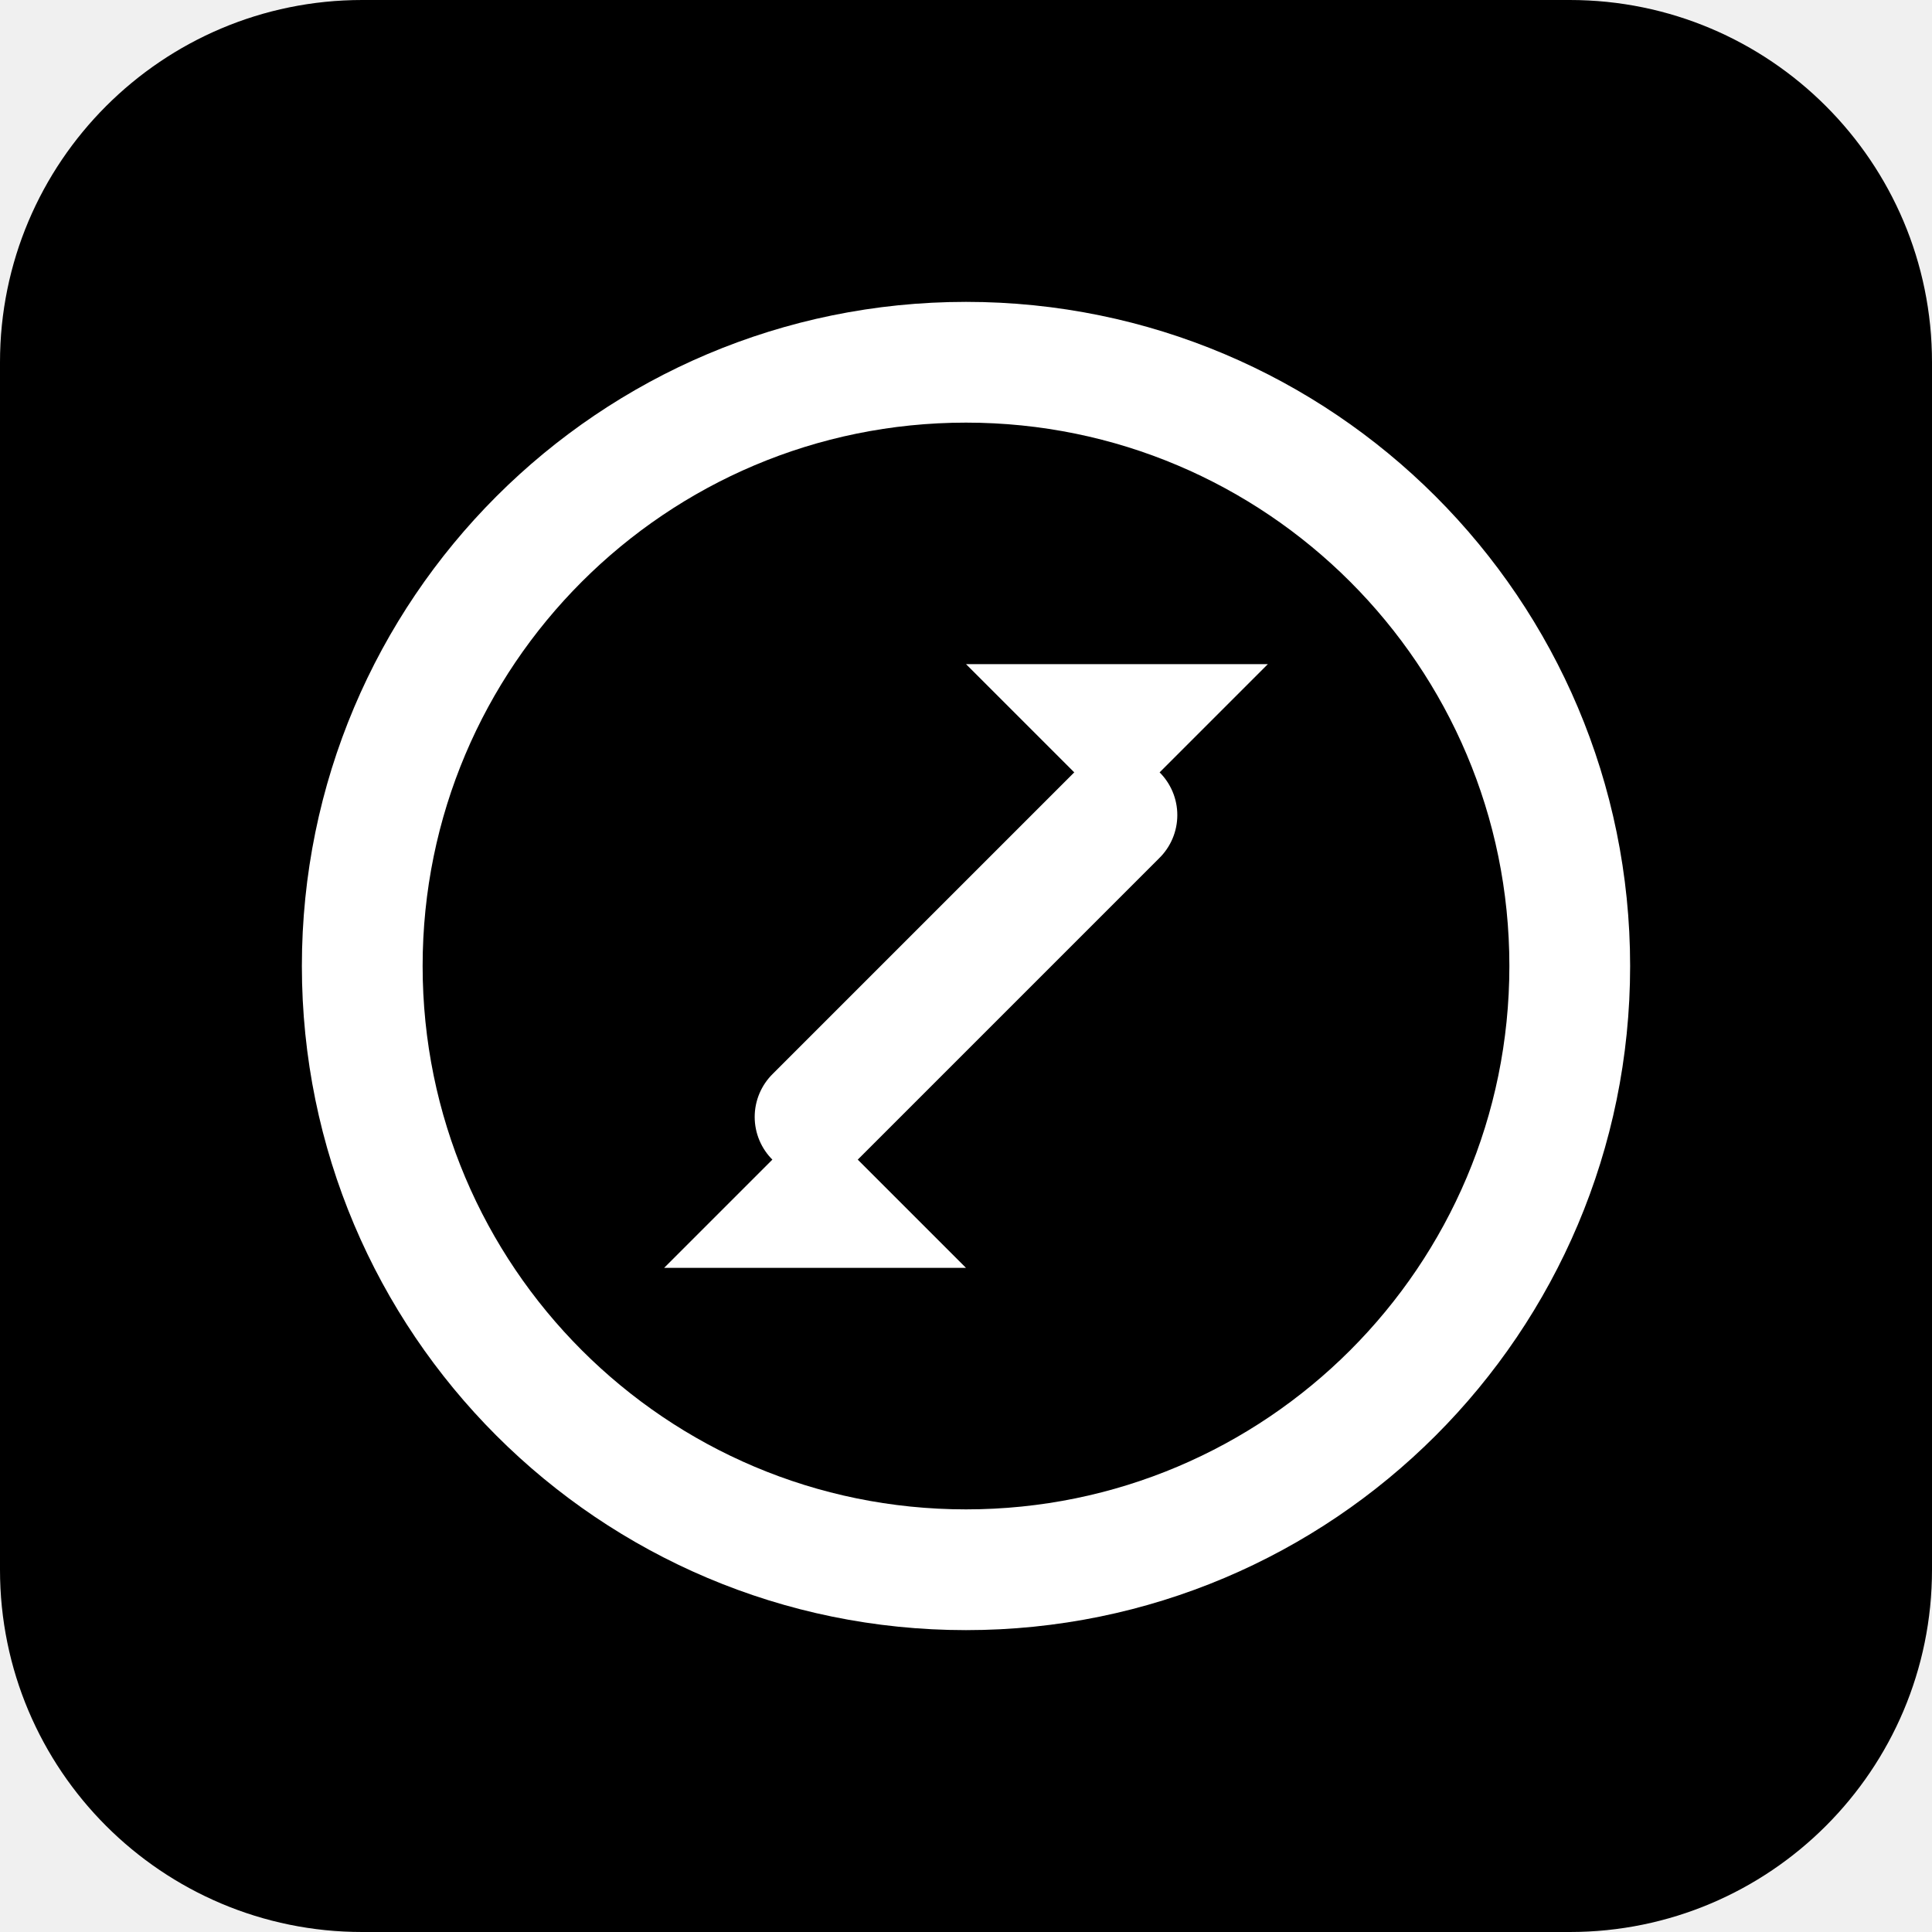
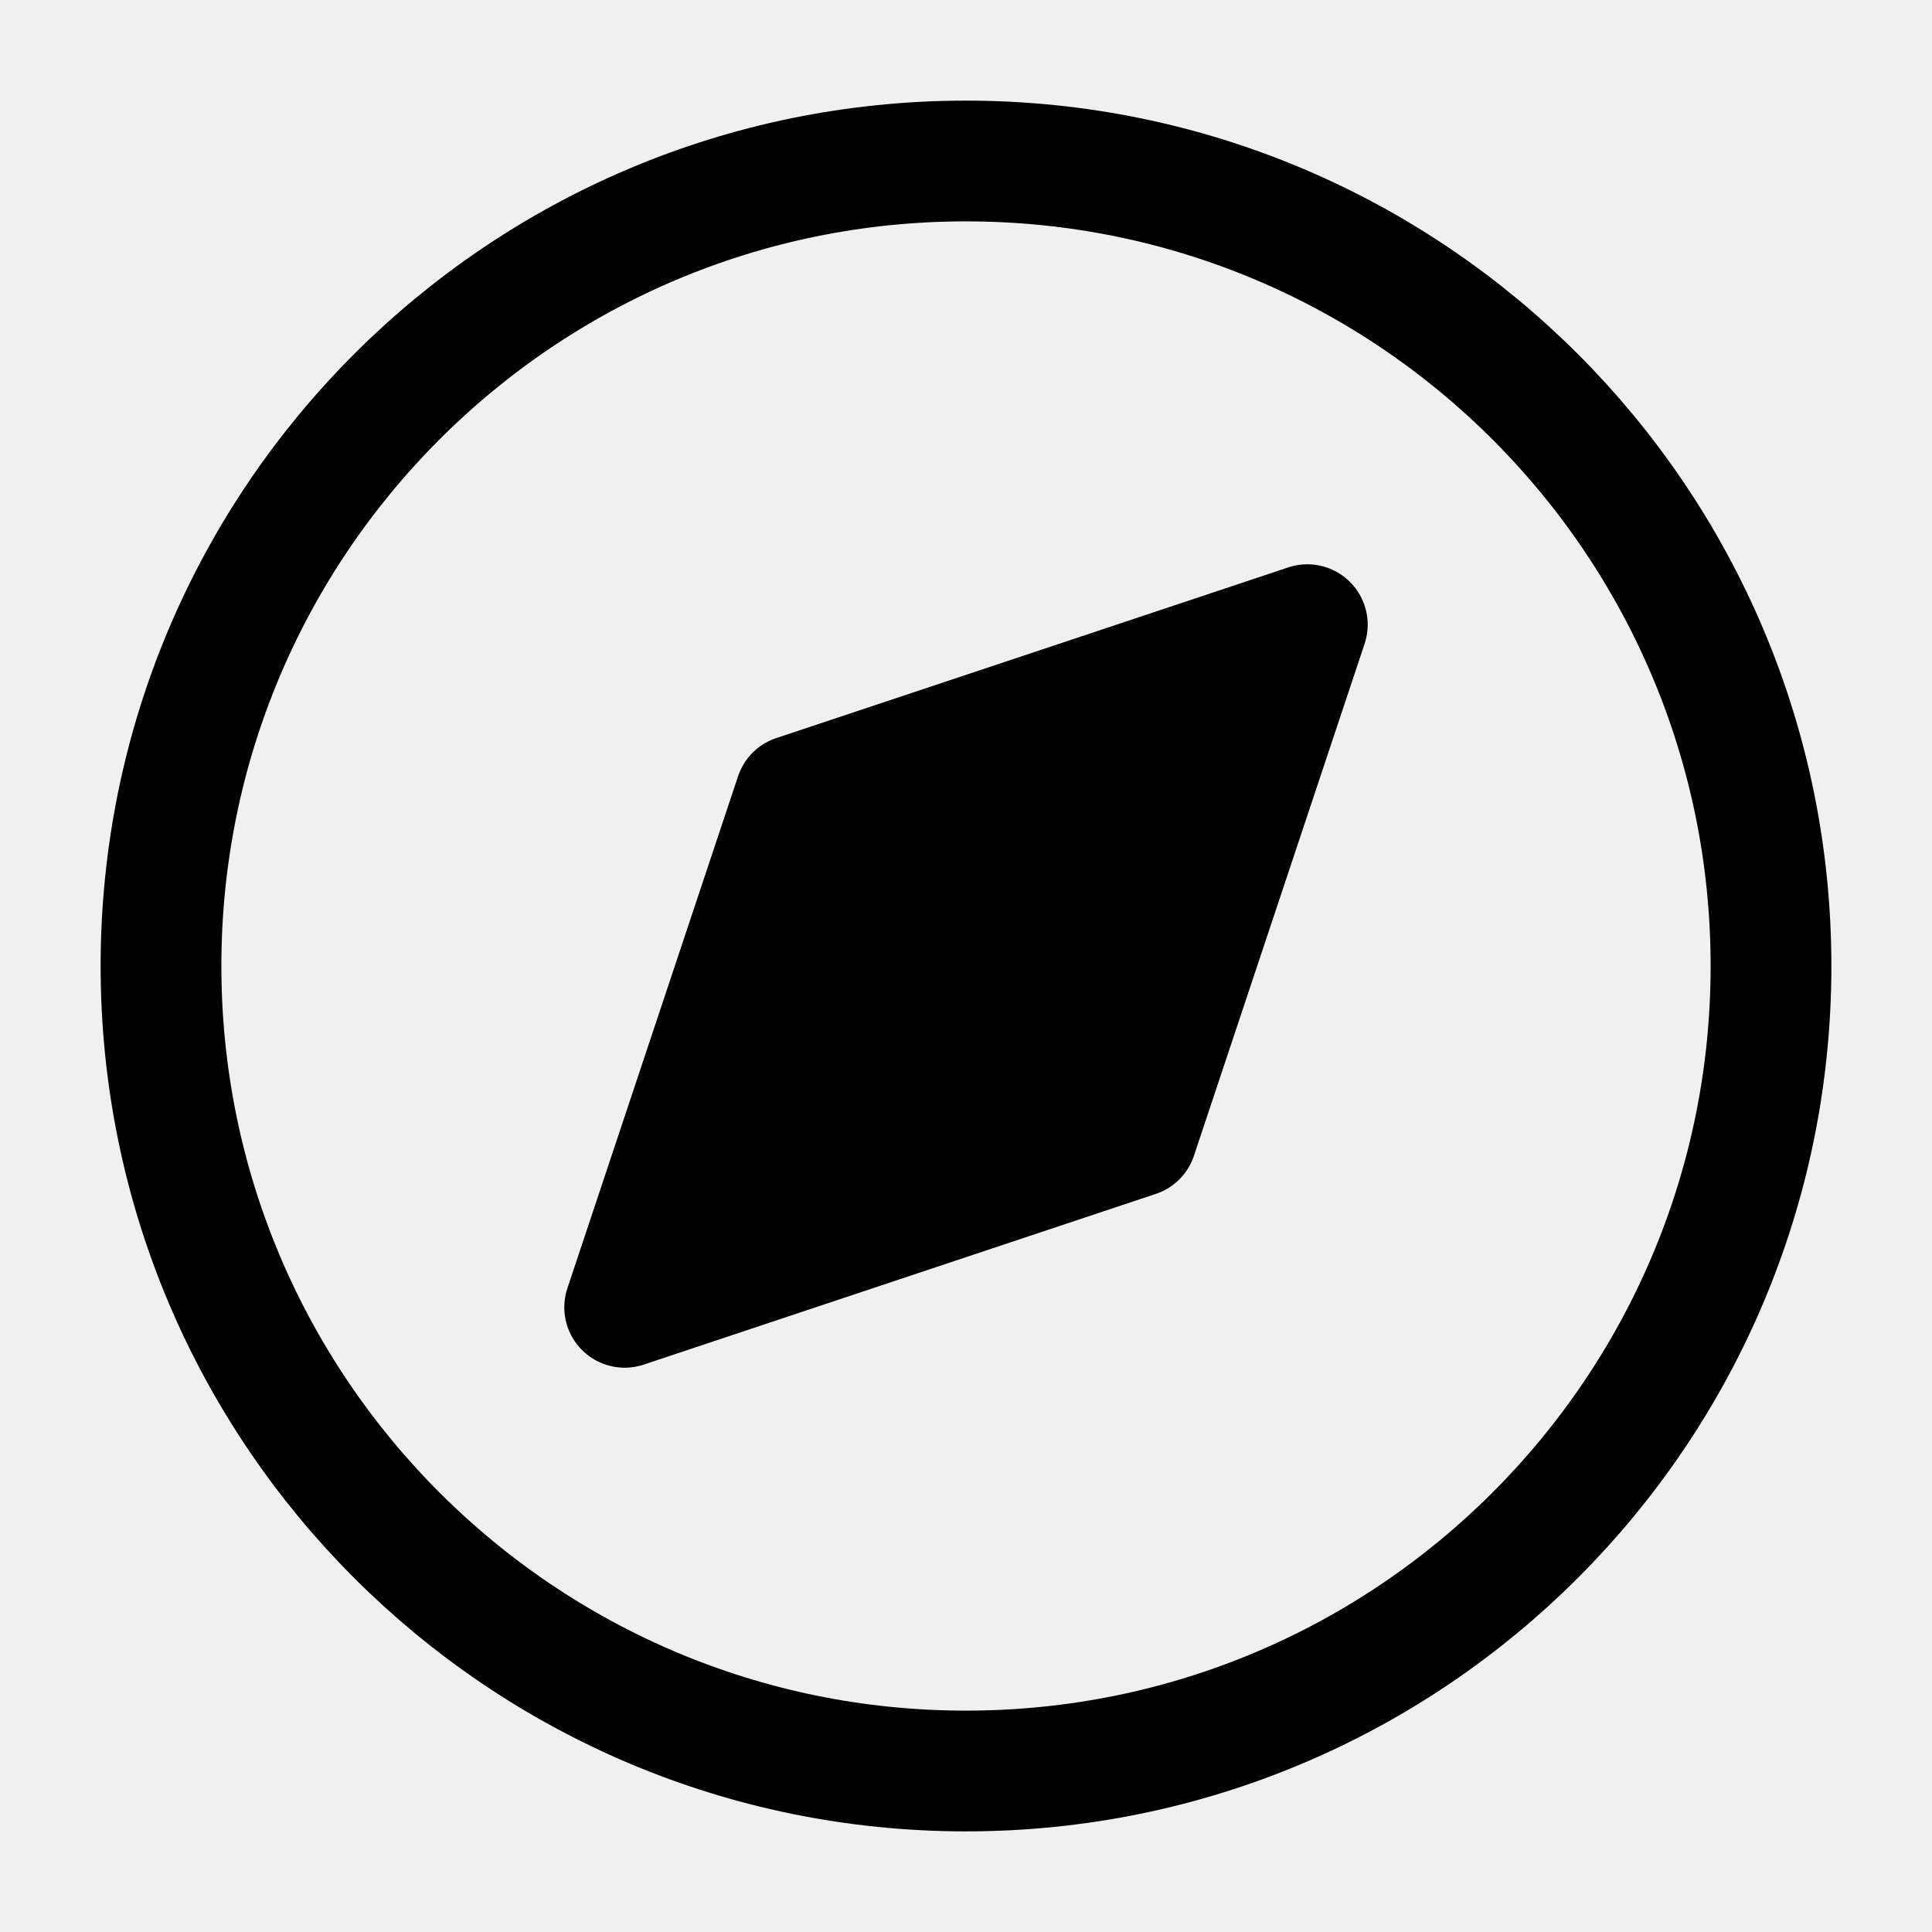
- <svg xmlns="http://www.w3.org/2000/svg" width="32" height="32" viewBox="0 0 32 32" fill="none">
-   <rect width="32" height="32" rx="6" fill="black" />
-   <path d="M16 26C21.523 26 26 21.523 26 16C26 10.477 21.523 6 16 6C10.477 6 6 10.477 6 16C6 21.523 10.477 26 16 26Z" stroke="white" stroke-width="2" stroke-linecap="round" stroke-linejoin="round" />
-   <path d="M18.5 13.5L13.5 18.5" stroke="white" stroke-width="2" stroke-linecap="round" stroke-linejoin="round" />
-   <path d="M21 11L18.5 13.5L16 11L21 11Z" fill="white" />
-   <path d="M11 21L13.5 18.5L16 21L11 21Z" fill="white" />
+ <svg xmlns="http://www.w3.org/2000/svg" width="32" height="32" viewBox="0 0 24 24" fill="none">
+   <circle cx="12" cy="12" r="10" stroke="black" stroke-width="1.5" stroke-linecap="round" stroke-linejoin="round" />
+   <polygon points="16.24 7.76 14.12 14.12 7.76 16.24 9.88 9.88 16.24 7.76" fill="black" stroke="black" stroke-width="1.5" stroke-linecap="round" stroke-linejoin="round" />
</svg>
